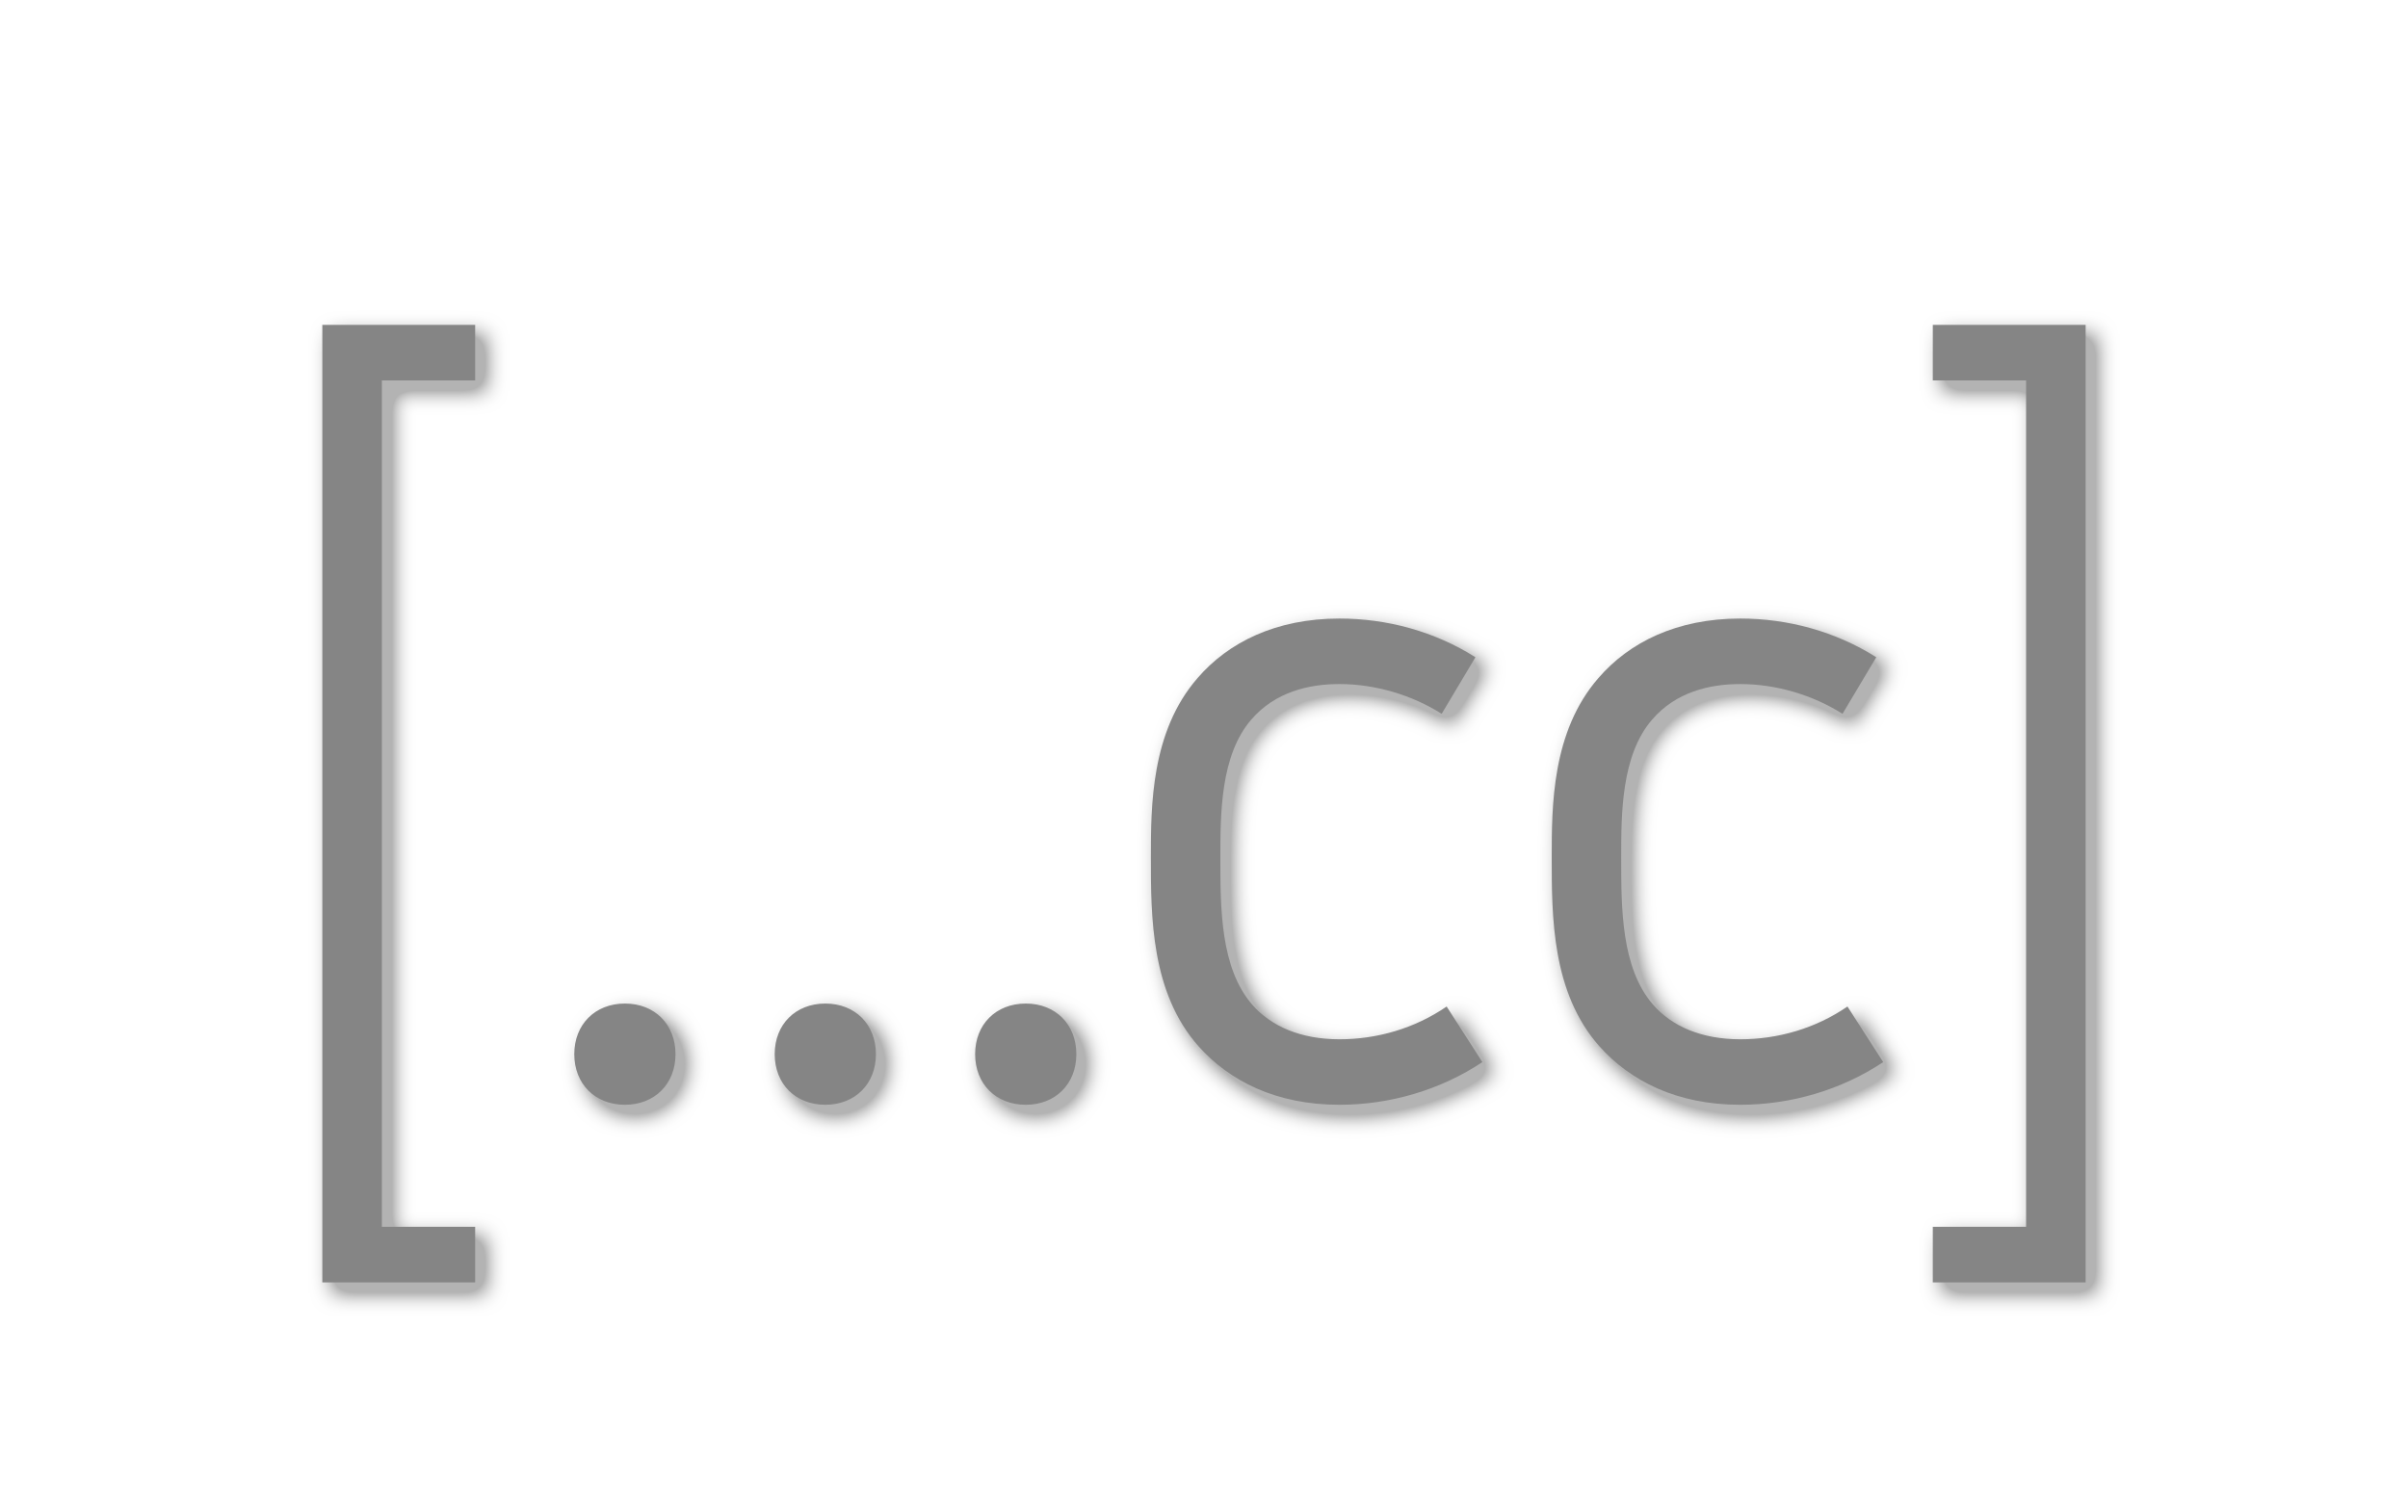
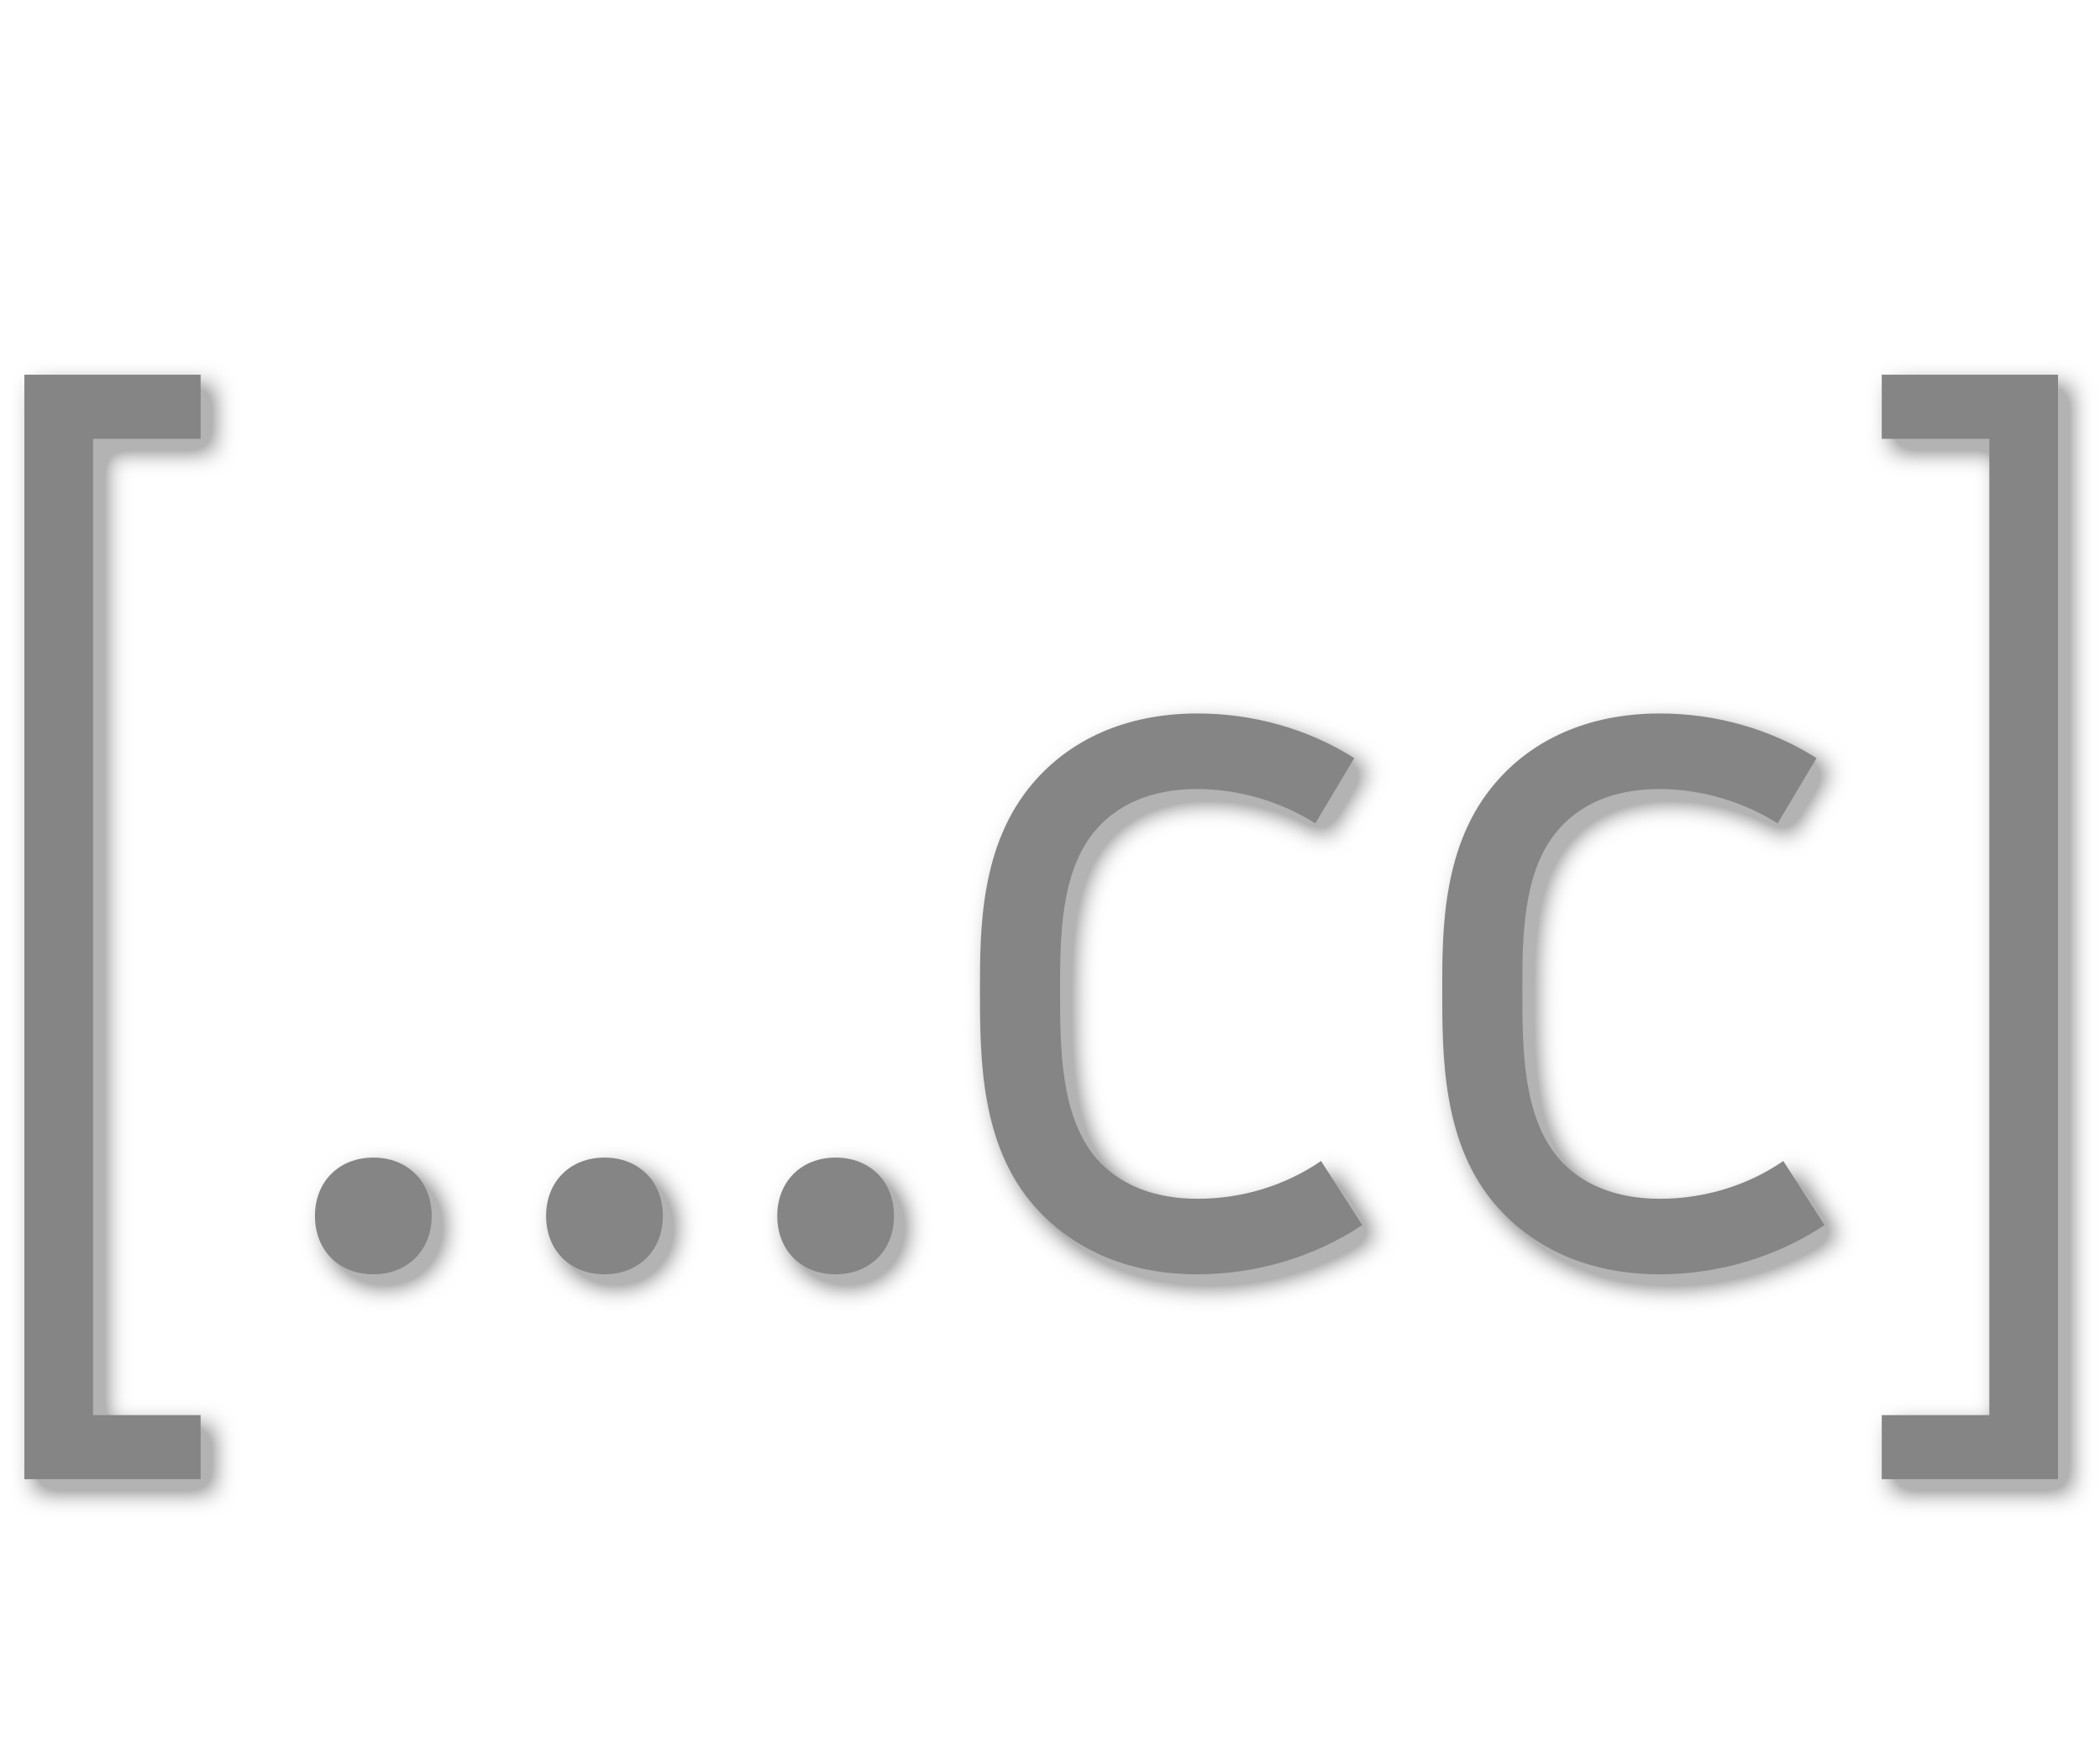
- <svg xmlns="http://www.w3.org/2000/svg" xmlns:ns1="https://boxy-svg.com" viewBox="0 0 238.999 150">
+ <svg xmlns="http://www.w3.org/2000/svg" xmlns:ns1="https://boxy-svg.com" viewBox="0 0 180.724 150">
  <defs>
    <filter id="drop-shadow-filter-0" color-interpolation-filters="sRGB" x="-50%" y="-50%" width="200%" height="200%" ns1:preset="drop-shadow 1 1 1 1 1 rgba(0,0,0,0.3)">
      <feGaussianBlur in="SourceAlpha" stdDeviation="1" />
      <feOffset dx="1" dy="1" />
      <feComponentTransfer result="offsetblur">
        <feFuncA id="spread-ctrl" type="linear" slope="2" />
      </feComponentTransfer>
      <feFlood flood-color="rgba(0,0,0,0.3)" />
      <feComposite in2="offsetblur" operator="in" />
      <feMerge>
        <feMergeNode />
        <feMergeNode in="SourceGraphic" />
      </feMerge>
    </filter>
  </defs>
-   <path d="M 31.991 32.246 L 31.991 127.298 L 47.16 127.298 L 47.16 121.782 L 37.901 121.782 L 37.901 37.762 L 47.16 37.762 L 47.16 32.246 Z M 62.022 99.62 C 59.067 99.62 56.999 101.688 56.999 104.643 C 56.999 107.598 59.067 109.667 62.022 109.667 C 64.977 109.667 67.046 107.598 67.046 104.643 C 67.046 101.688 64.977 99.62 62.022 99.62 Z M 81.914 99.62 C 78.959 99.62 76.891 101.688 76.891 104.643 C 76.891 107.598 78.959 109.667 81.914 109.667 C 84.869 109.667 86.938 107.598 86.938 104.643 C 86.938 101.688 84.869 99.62 81.914 99.62 Z M 101.806 99.62 C 98.851 99.62 96.783 101.688 96.783 104.643 C 96.783 107.598 98.851 109.667 101.806 109.667 C 104.761 109.667 106.83 107.598 106.83 104.643 C 106.83 101.688 104.761 99.62 101.806 99.62 Z M 143.582 99.915 C 140.43 102.082 136.687 103.166 132.944 103.166 C 129.102 103.166 126.149 101.884 124.276 99.718 C 121.124 96.074 121.124 90.164 121.124 85.14 C 121.124 80.806 121.124 74.995 124.177 71.449 C 126.541 68.691 129.89 67.903 132.944 67.903 C 136.49 67.903 140.134 68.986 143.089 70.858 L 146.438 65.243 C 142.4 62.682 137.672 61.402 132.944 61.402 C 126.64 61.402 121.912 63.766 118.858 67.312 C 114.229 72.631 114.229 80.018 114.229 85.14 C 114.229 90.952 114.229 98.536 118.957 103.855 C 122.016 107.298 126.64 109.667 132.944 109.667 C 137.967 109.667 142.991 108.189 147.128 105.431 Z M 183.365 99.915 C 180.213 102.082 176.47 103.166 172.727 103.166 C 168.886 103.166 165.932 101.884 164.059 99.718 C 160.907 96.074 160.907 90.164 160.907 85.14 C 160.907 80.806 160.907 74.995 163.961 71.449 C 166.325 68.691 169.674 67.903 172.727 67.903 C 176.273 67.903 179.918 68.986 182.873 70.858 L 186.222 65.243 C 182.183 62.682 177.455 61.402 172.727 61.402 C 166.423 61.402 161.695 63.766 158.642 67.312 C 154.012 72.631 154.012 80.018 154.012 85.14 C 154.012 90.952 154.012 98.536 158.74 103.855 C 161.8 107.298 166.423 109.667 172.727 109.667 C 177.751 109.667 182.774 108.189 186.911 105.431 Z M 191.835 32.246 L 191.835 37.762 L 201.094 37.762 L 201.094 121.782 L 191.835 121.782 L 191.835 127.298 L 207.004 127.298 L 207.004 32.246 Z" style="fill: rgb(133, 133, 133); filter: url('#drop-shadow-filter-0');" />
+   <path d="M 2.097 32.246 L 2.097 127.298 L 17.266 127.298 L 17.266 121.782 L 8.007 121.782 L 8.007 37.762 L 17.266 37.762 L 17.266 32.246 L 2.097 32.246 Z M 32.128 99.62 C 29.173 99.62 27.105 101.688 27.105 104.643 C 27.105 107.598 29.173 109.667 32.128 109.667 C 35.083 109.667 37.152 107.598 37.152 104.643 C 37.152 101.688 35.083 99.62 32.128 99.62 Z M 52.02 99.62 C 49.065 99.62 46.997 101.688 46.997 104.643 C 46.997 107.598 49.065 109.667 52.02 109.667 C 54.975 109.667 57.044 107.598 57.044 104.643 C 57.044 101.688 54.975 99.62 52.02 99.62 Z M 71.912 99.62 C 68.957 99.62 66.889 101.688 66.889 104.643 C 66.889 107.598 68.957 109.667 71.912 109.667 C 74.867 109.667 76.936 107.598 76.936 104.643 C 76.936 101.688 74.867 99.62 71.912 99.62 Z M 113.688 99.915 C 110.536 102.082 106.793 103.166 103.05 103.166 C 99.208 103.166 96.255 101.884 94.382 99.718 C 91.23 96.074 91.23 90.164 91.23 85.14 C 91.23 80.806 91.23 74.995 94.283 71.449 C 96.647 68.691 99.996 67.903 103.05 67.903 C 106.596 67.903 110.24 68.986 113.195 70.858 L 116.544 65.243 C 112.506 62.682 107.778 61.402 103.05 61.402 C 96.746 61.402 92.018 63.766 88.964 67.312 C 84.335 72.631 84.335 80.018 84.335 85.14 C 84.335 90.952 84.335 98.536 89.063 103.855 C 92.122 107.298 96.746 109.667 103.05 109.667 C 108.073 109.667 113.097 108.189 117.234 105.431 L 113.688 99.915 Z M 153.471 99.915 C 150.319 102.082 146.576 103.166 142.833 103.166 C 138.992 103.166 136.038 101.884 134.165 99.718 C 131.013 96.074 131.013 90.164 131.013 85.14 C 131.013 80.806 131.013 74.995 134.067 71.449 C 136.431 68.691 139.78 67.903 142.833 67.903 C 146.379 67.903 150.024 68.986 152.979 70.858 L 156.328 65.243 C 152.289 62.682 147.561 61.402 142.833 61.402 C 136.529 61.402 131.801 63.766 128.748 67.312 C 124.118 72.631 124.118 80.018 124.118 85.14 C 124.118 90.952 124.118 98.536 128.846 103.855 C 131.906 107.298 136.529 109.667 142.833 109.667 C 147.857 109.667 152.88 108.189 157.017 105.431 L 153.471 99.915 Z M 161.941 32.246 L 161.941 37.762 L 171.2 37.762 L 171.2 121.782 L 161.941 121.782 L 161.941 127.298 L 177.11 127.298 L 177.11 32.246 L 161.941 32.246 Z" style="fill: rgb(133, 133, 133); filter: url('#drop-shadow-filter-0');" />
</svg>
